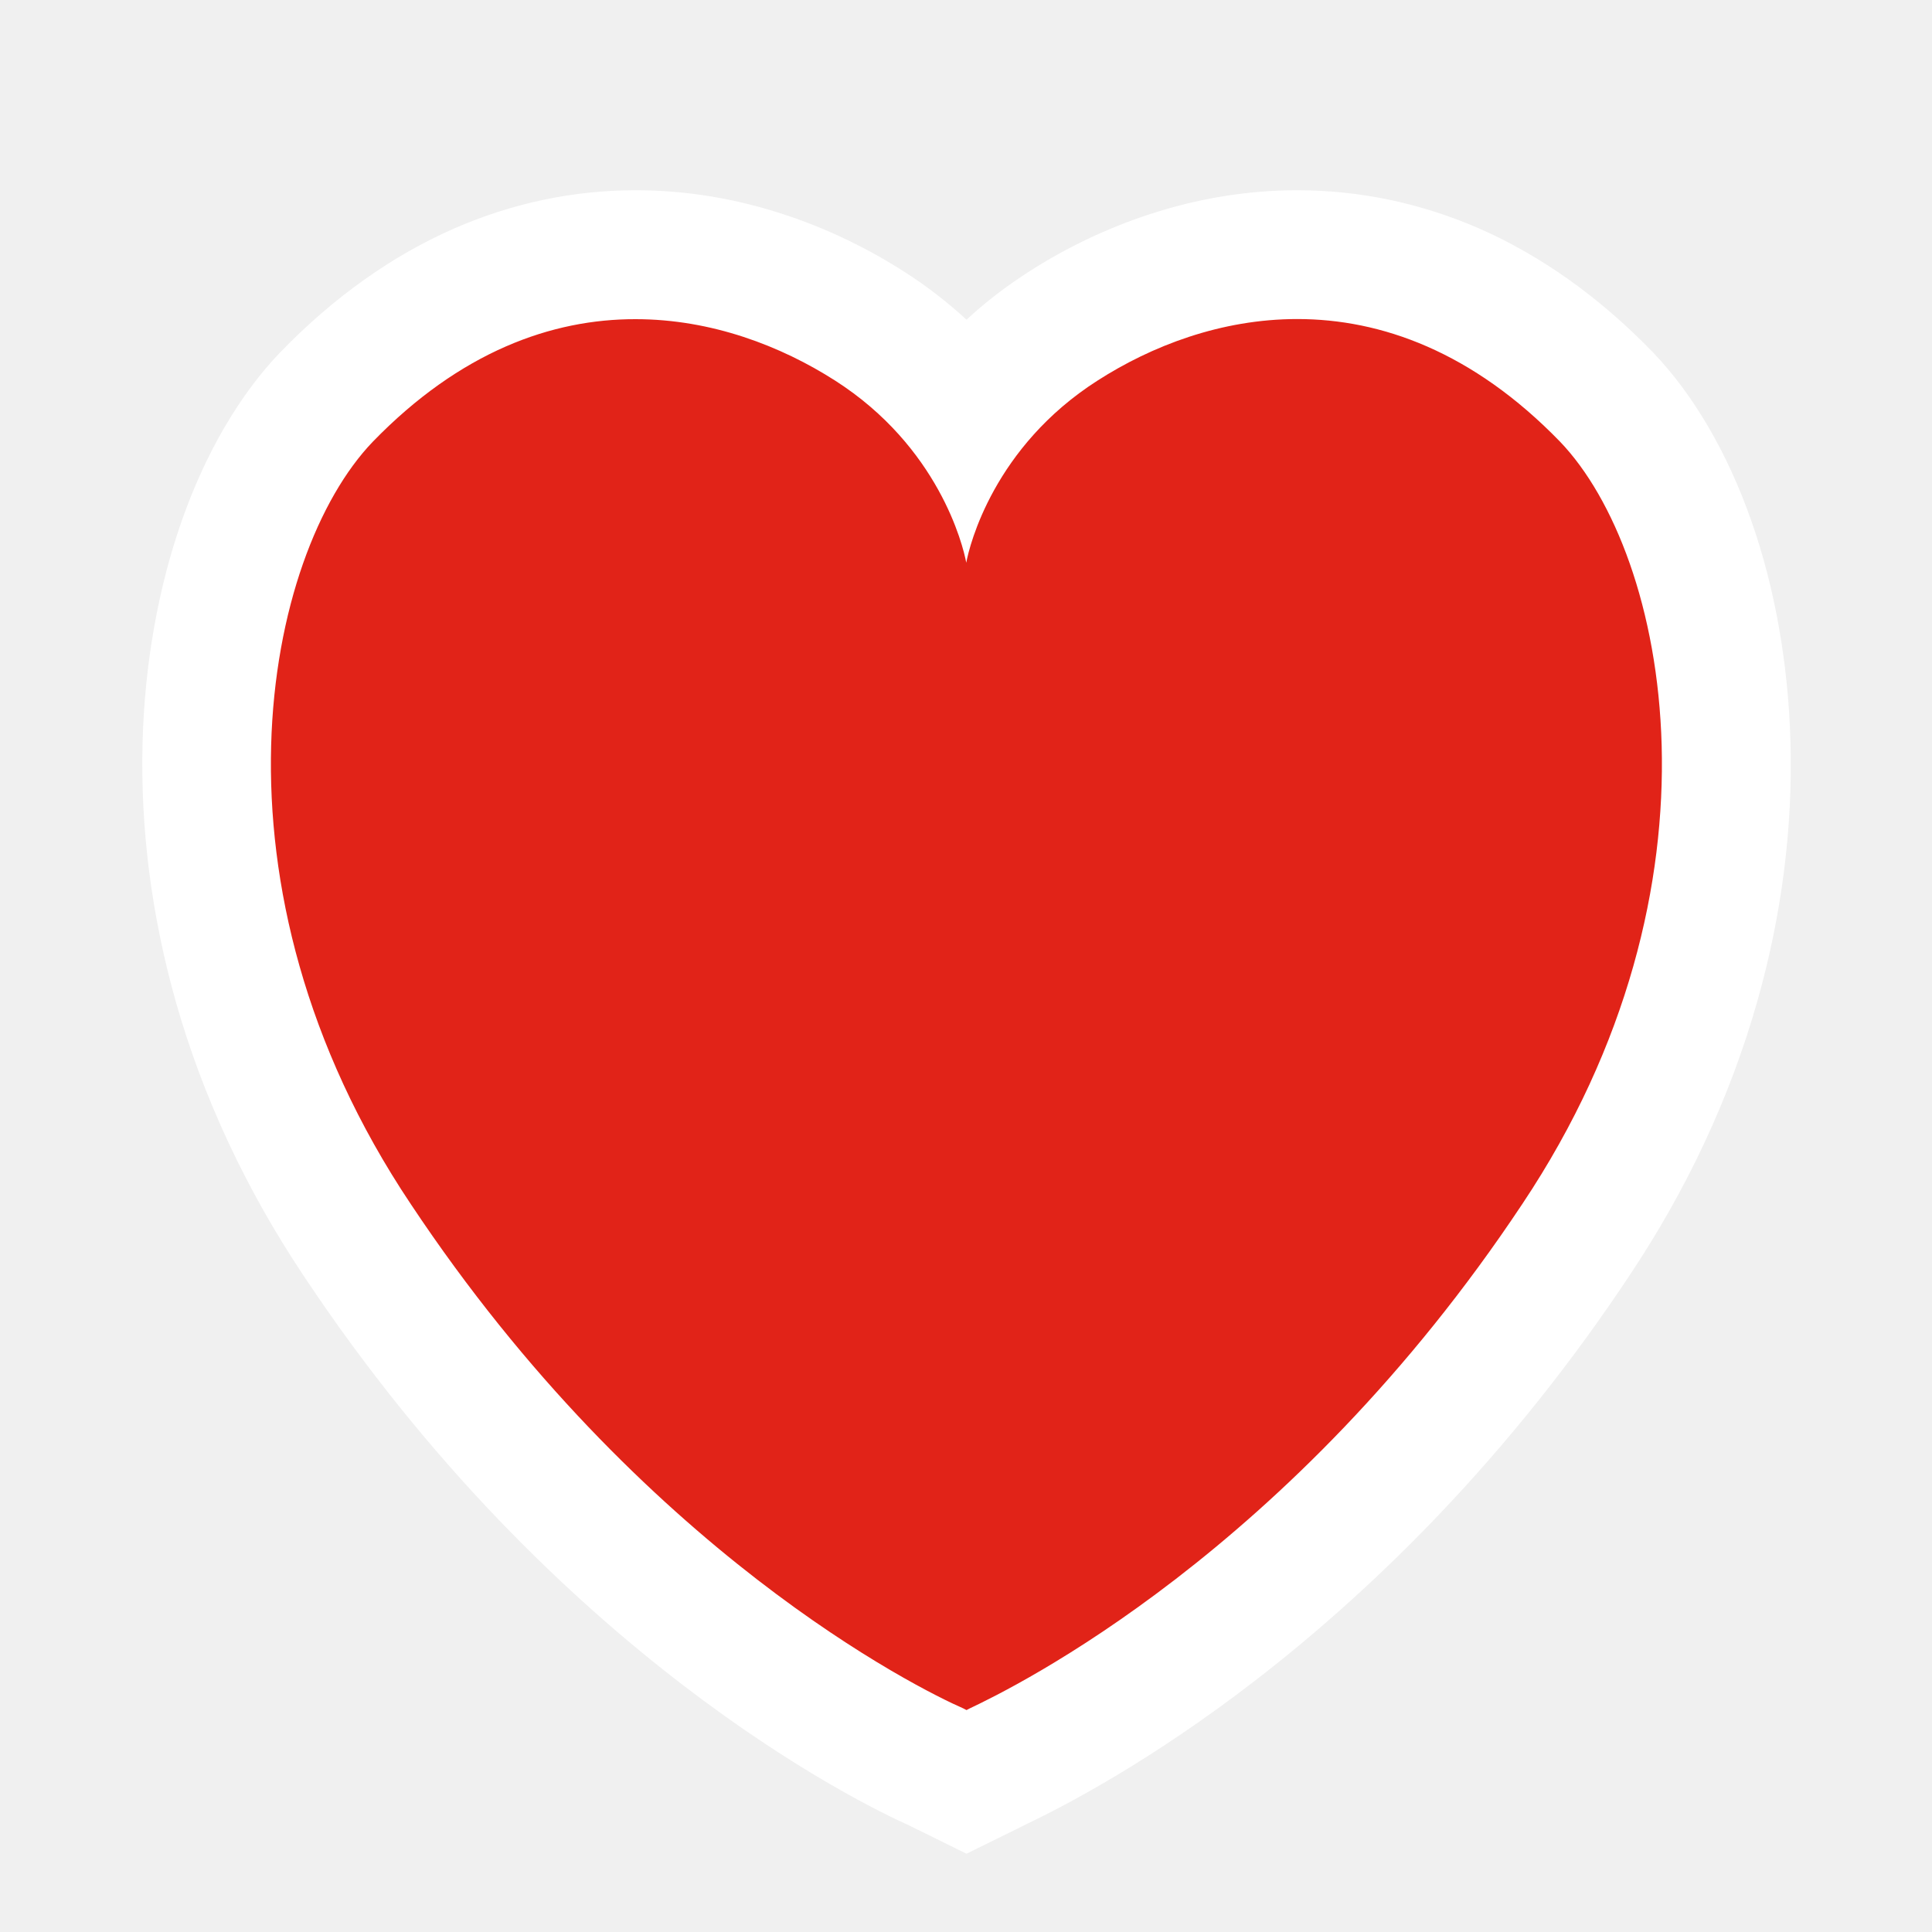
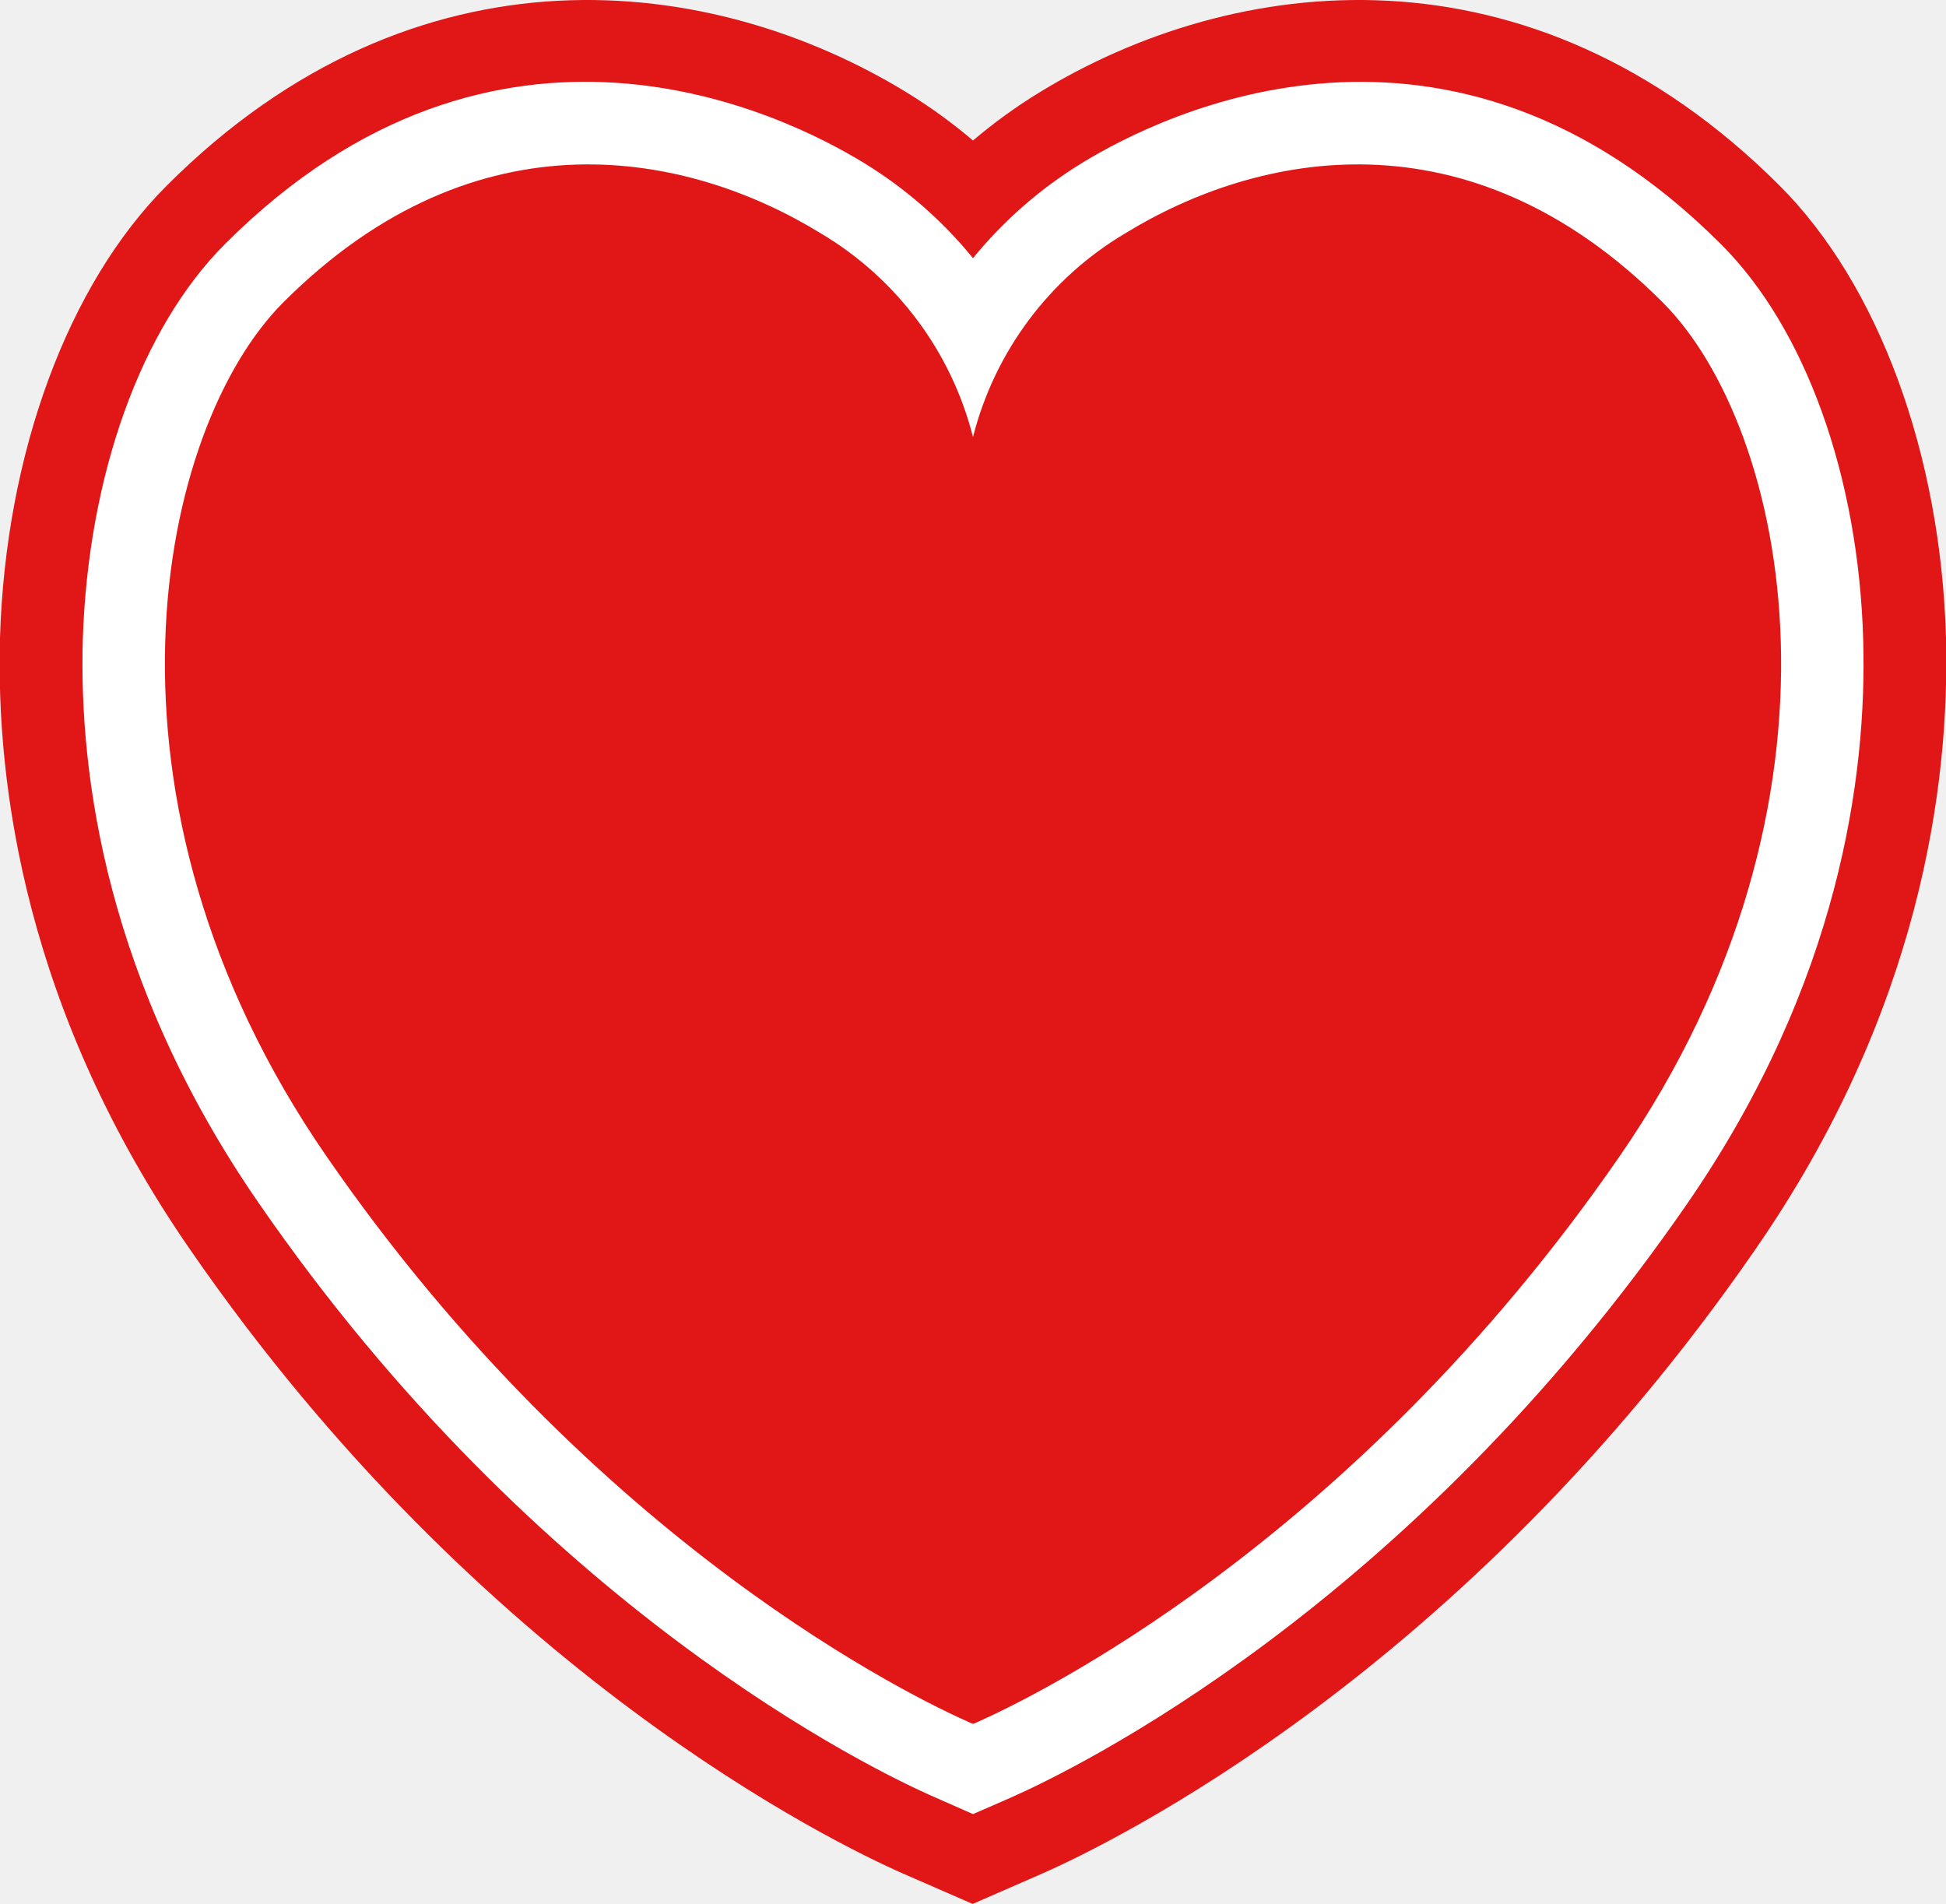
- <svg xmlns="http://www.w3.org/2000/svg" version="1.1" id="Warstwa_1" x="0px" y="0px" viewBox="0 0 1500 1500" style="enable-background:new 0 0 1500 1500;" xml:space="preserve">
-   <style type="text/css">
- 	.st0{fill:#E12318;}
- 	.st1{fill:#FFFFFF;}
- </style>
-   <g>
-     <g>
-       <g>
-         <g>
-           <g>
-             <path class="st0" d="M726.7,1371.8c-15.1-6.7-81.8-38.1-169.6-105.9c-107-82.7-201.2-184.8-280-303.3       C176.2,811.5,158,669.8,160.5,577.5c3-111.1,37.7-211.7,92.8-269.1l0.2-0.2c36.7-37.8,76.7-66.4,119-84.9       c38.7-16.9,79.4-25.5,120.9-25.5c78.7,0,142.4,30.2,182,55.6c29.4,18.8,54.5,41.9,74.9,68.9c20.4-27,45.5-50.1,74.9-68.9       c39.5-25.3,103.2-55.6,181.9-55.6c41.5,0,82.2,8.6,120.9,25.5c42.3,18.5,82.3,47.1,119,84.9l0.2,0.2       c55.1,57.5,89.8,158.1,92.8,269.1c2.5,92.3-15.7,234-116.6,385c-176.3,265.5-387.8,380-448.9,409l-24.3,11.9L726.7,1371.8z" />
-             <path class="st1" d="M1007.2,247.7c64.9,0,136.1,25.2,204,95.2c84,87.6,136.2,344.1-29.3,591.9       c-179.5,270.3-394.7,375.4-429,391.6l-2.5,1.3l-2.5-1.3c-34.4-15-249.5-121.4-429-391.6C153.2,687.1,205.4,430.5,289.4,343       c68-70.1,139.1-95.3,204-95.2c59.1,0,113.1,20.9,155,47.7c80.2,51.3,99.3,127.6,101.8,141.4c2.5-13.8,21.6-90.1,101.9-141.4       C894,268.6,948,247.7,1007.2,247.7 M1007.2,147.7c-38.4,0-77.2,6.3-115.1,18.8c-32.6,10.7-64.2,25.7-93.7,44.7l0,0       c-17.1,11-33.2,23.3-48,37c-14.8-13.6-30.8-26-48-37c-29.6-19-61.1-34-93.7-44.7c-38-12.5-76.7-18.8-115.1-18.8       c-48.5,0-95.9,10-141,29.7c-48.2,21.1-93.6,53.4-134.8,95.9l-0.2,0.2l-0.2,0.2c-31.4,32.8-57.8,78-76.3,130.7       c-18.3,52-28.8,111.4-30.4,171.7c-1.8,66.8,6.9,134.6,25.7,201.3c21,74.1,54.4,145.7,99.2,212.9       c196.7,296.2,433.6,410.5,469.9,426.8l0.8,0.4l44.1,21.7l44.1-21.7l1.9-1c32.6-15.5,98.4-50.3,177.7-111.4       c49.8-38.4,97.6-81.5,142.3-128.3c54.3-56.9,104.4-119.6,148.8-186.6c44.8-67.1,78.2-138.8,99.2-212.9       c18.9-66.7,27.6-134.4,25.7-201.3c-1.6-60.3-12.1-119.7-30.4-171.7c-18.5-52.7-44.9-97.9-76.3-130.7l-0.2-0.2l-0.2-0.2       c-41.2-42.5-86.6-74.8-134.8-95.9C1103,157.7,1055.6,147.7,1007.2,147.7L1007.2,147.7z" />
-           </g>
-         </g>
-       </g>
+ <svg xmlns="http://www.w3.org/2000/svg" viewBox="0 0 177 173.17">
+   <defs>
+     <style>.cls-1{fill:#e11617;}.cls-2{fill:#fff;}</style>
+   </defs>
+   <g id="Warstwa_2" data-name="Warstwa 2">
+     <g id="Warstwa_19" data-name="Warstwa 19">
+       <path class="cls-1" d="M177,58c-.48-16.75-6.14-32.12-15.14-41.12C139.09-5.86,112.14-2.39,94.5,8.43a48.25,48.25,0,0,0-6,4.35,48.25,48.25,0,0,0-6-4.35C64.86-2.39,37.91-5.86,15.17,16.88,6.17,25.88.51,41.25,0,58c-.38,13.4,2.31,34,17.31,55.68,26.58,38.51,58.63,54,64.83,56.73l6.33,2.76,6.37-2.78c6.16-2.72,38.21-18.2,64.79-56.71C174.66,92,177.35,71.4,177,58Z" />
+       <path class="cls-2" d="M169.47,58.21c-.42-14.88-5.26-28.35-12.94-36C131.79-2.55,105.8,10.3,98.42,14.82a39.22,39.22,0,0,0-9.92,8.66,39.22,39.22,0,0,0-9.92-8.66C71.2,10.3,45.21-2.55,20.48,22.18,12.79,29.86,8,43.33,7.53,58.21c-.35,12.29,2.14,31.15,16,51.21C48.94,146.26,79.32,161,85.17,163.53L88.5,165l3.35-1.46c5.83-2.57,36.21-17.25,61.64-54.1C167.33,89.36,169.82,70.5,169.47,58.21Zm-22.15,46.95c-24.5,35.49-53.81,49.43-58.49,51.5l-.33.14-.32-.14c-4.69-2.07-34-16-58.49-51.5C7.25,72.65,14.33,38.93,25.78,27.49,43.44,9.83,62.66,13.86,74.65,21.22A30.18,30.18,0,0,1,88.5,39.75a30.18,30.18,0,0,1,13.85-18.53c12-7.36,31.21-11.39,48.87,6.27C162.67,38.93,169.75,72.65,147.32,105.16Z" />
    </g>
  </g>
</svg>
